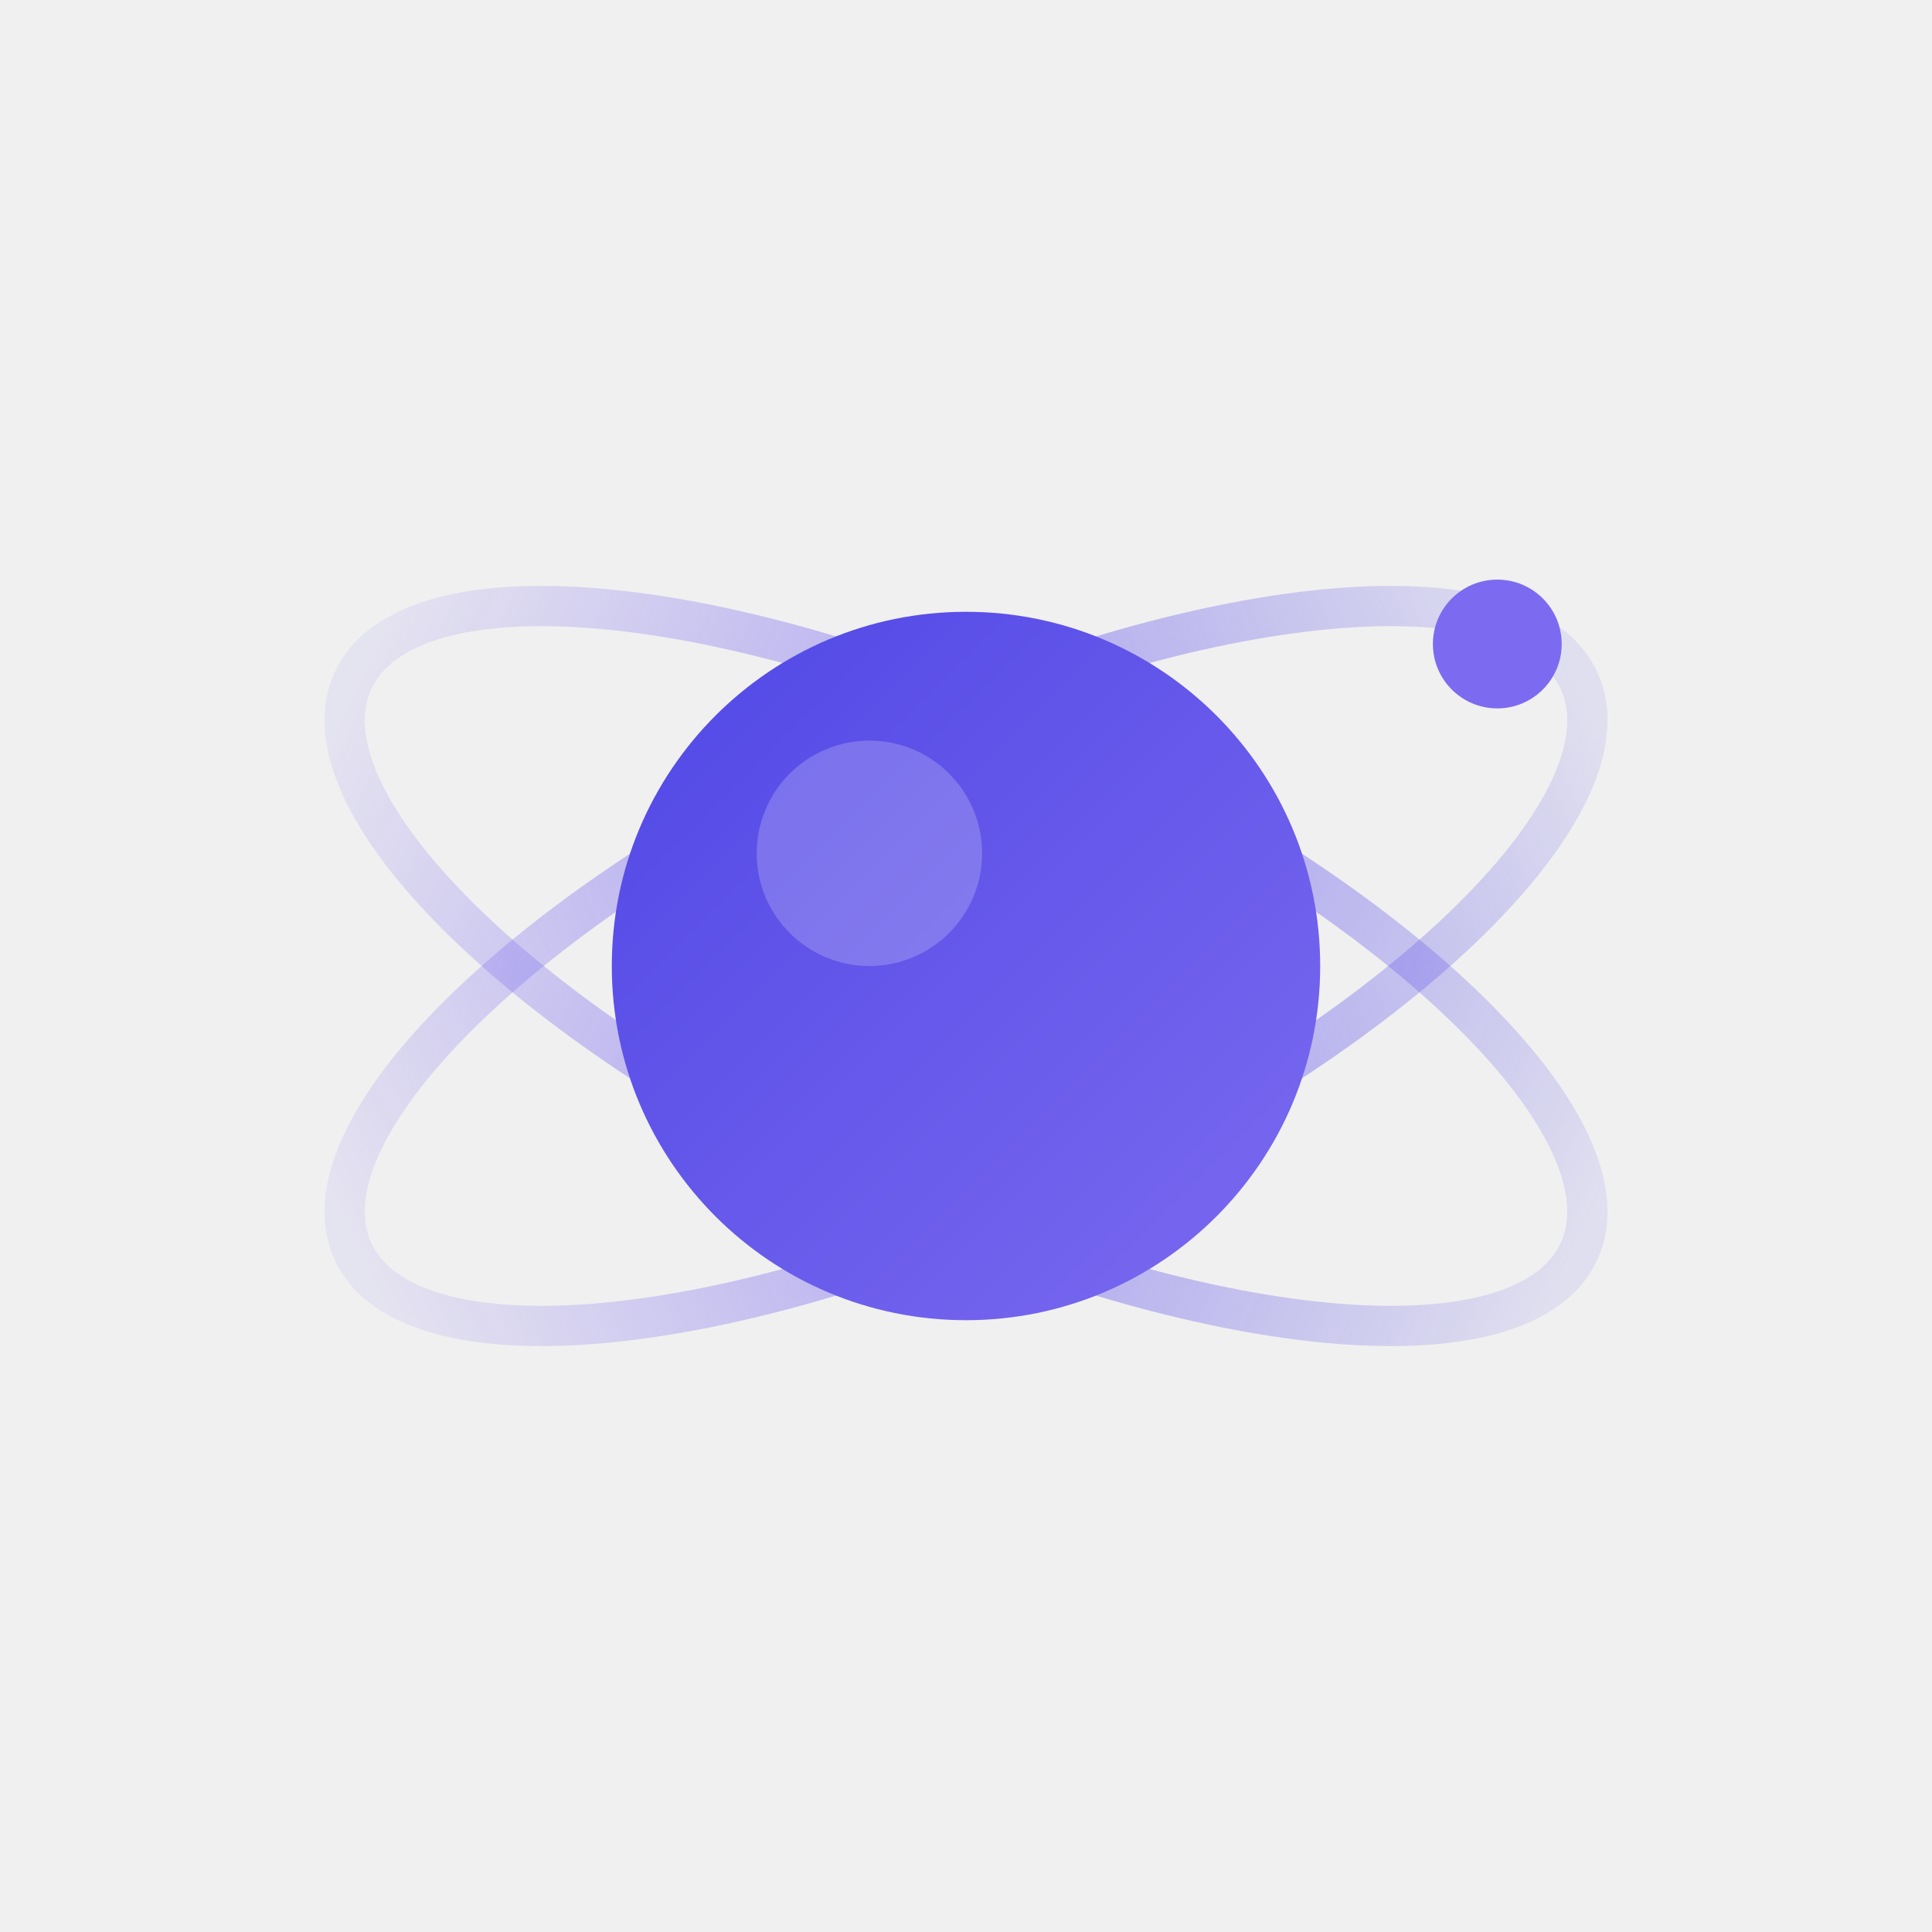
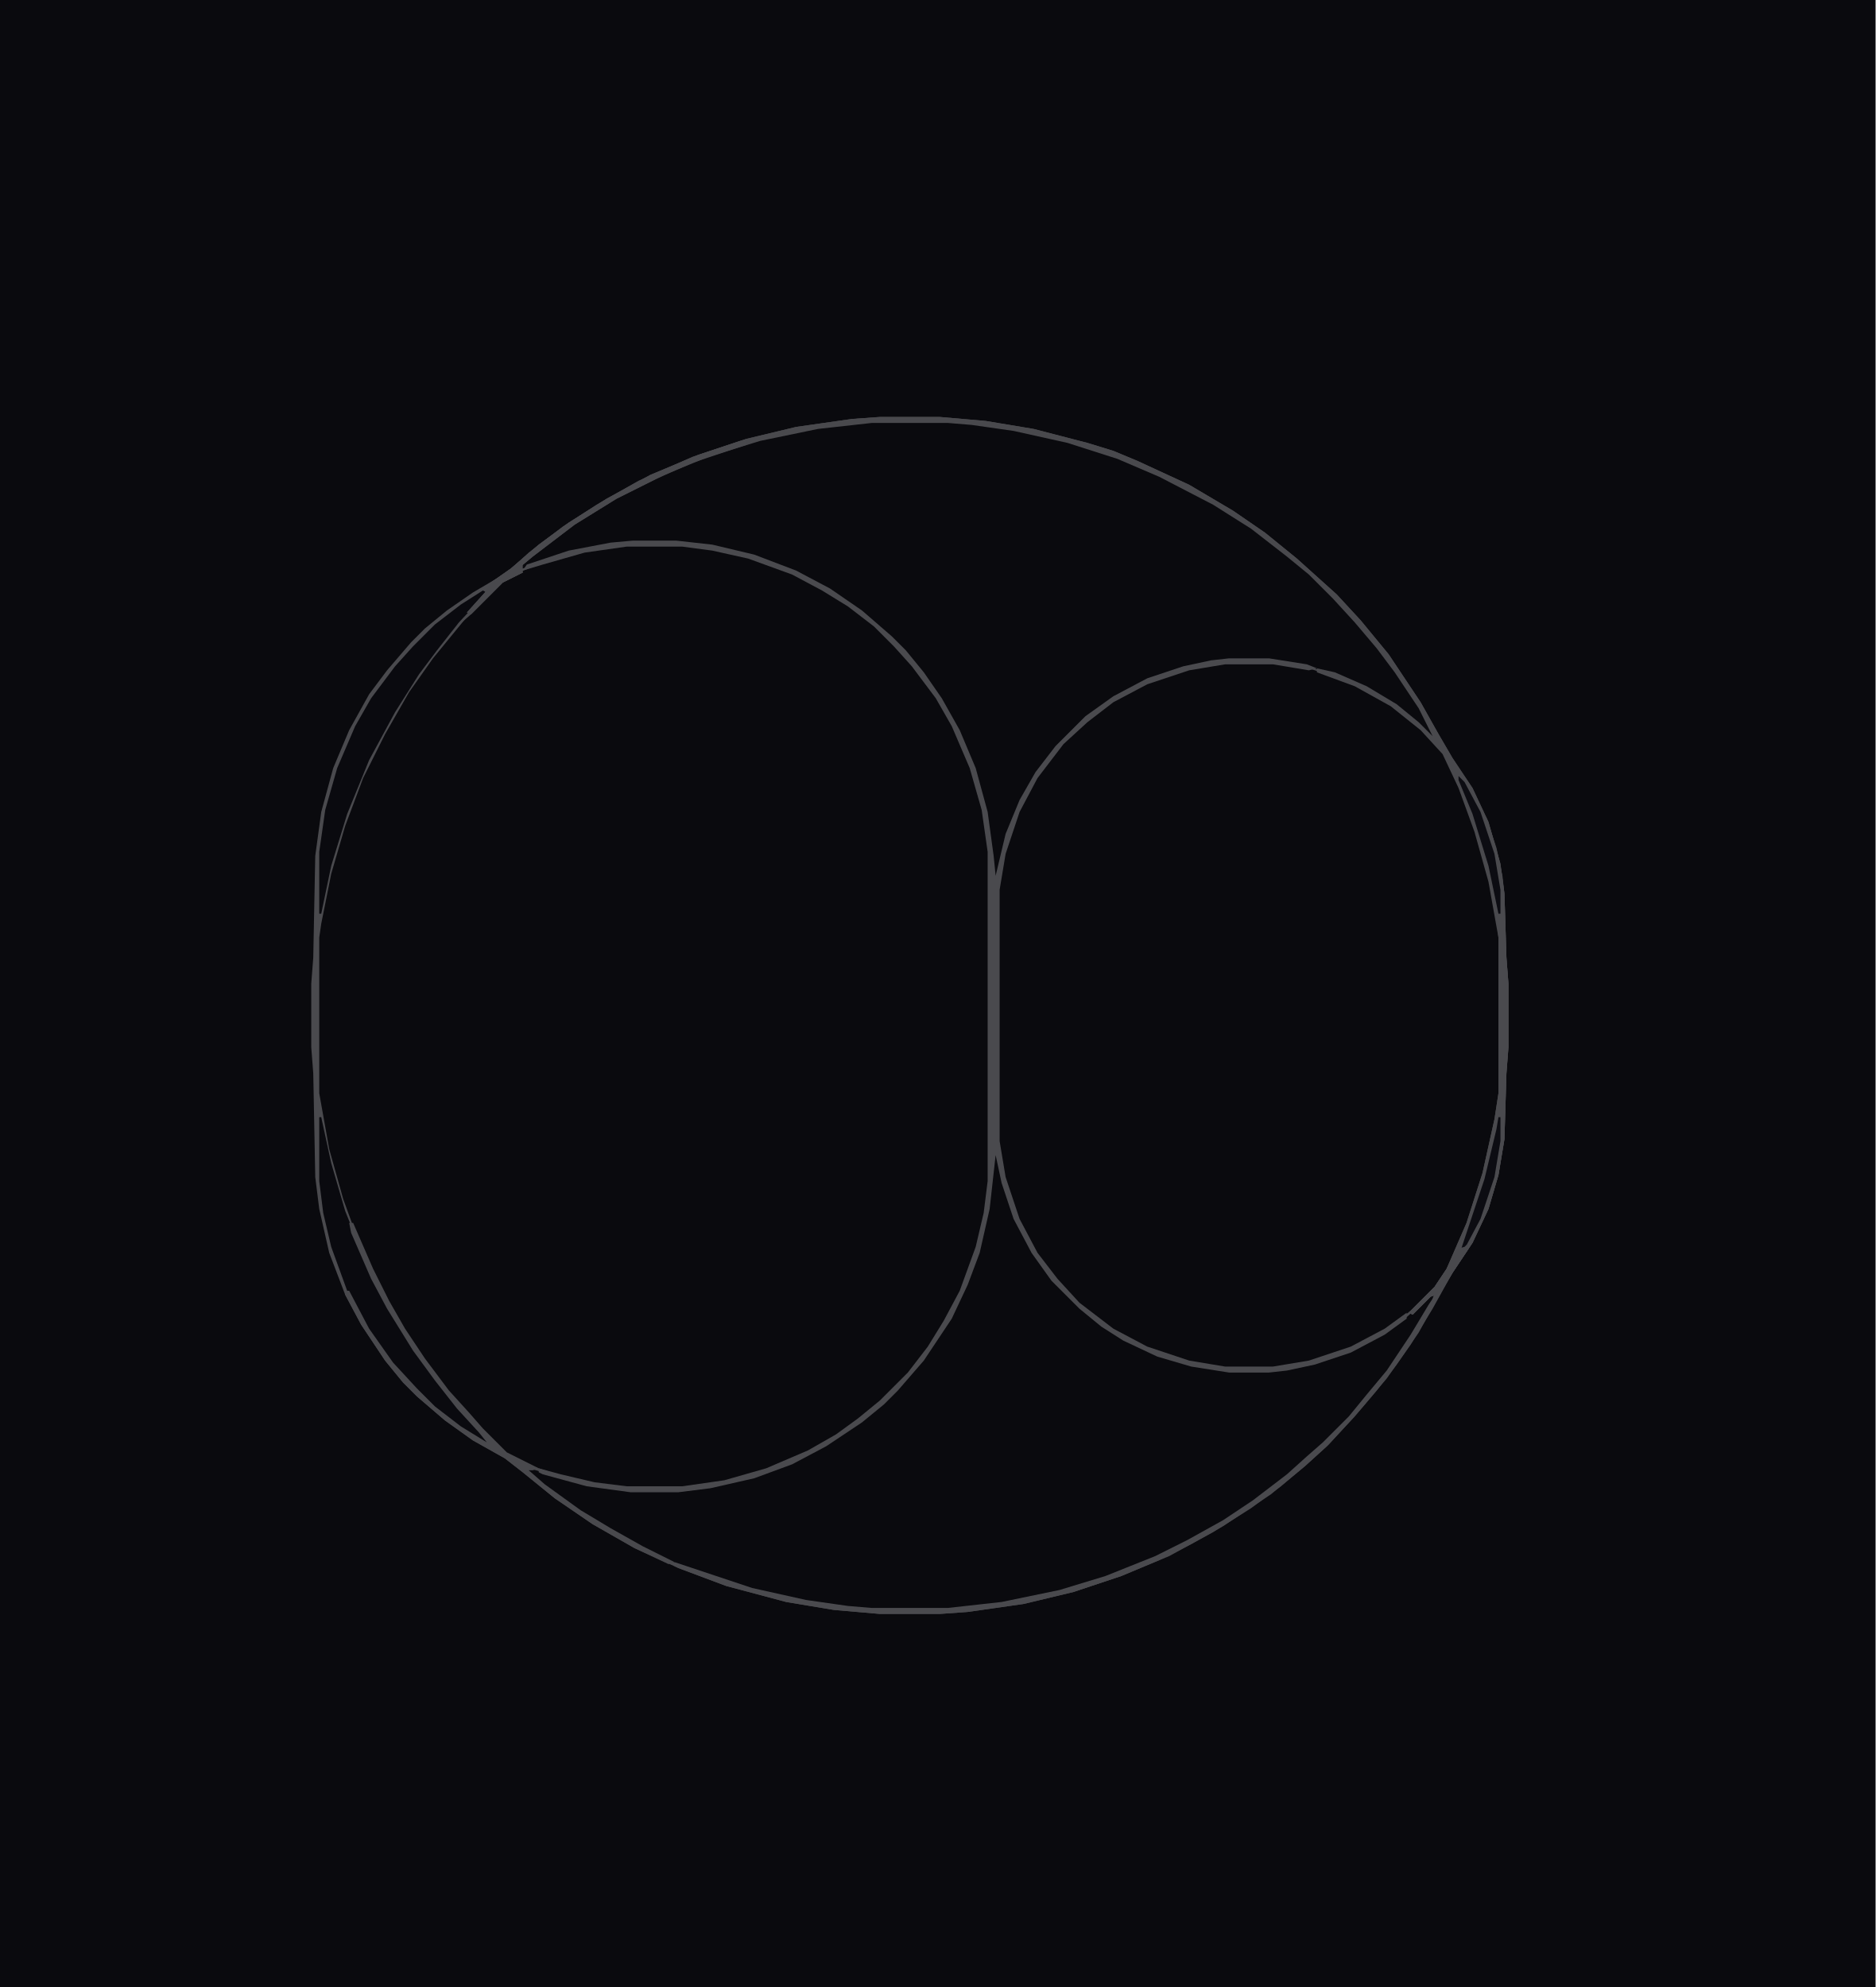
- <svg xmlns="http://www.w3.org/2000/svg" viewBox="0 0 120 120" width="120" height="120">
-   <defs>
-     <linearGradient id="orbGrad" x1="0%" y1="0%" x2="100%" y2="100%">
-       <stop offset="0%" style="stop-color:#4F46E5" />
-       <stop offset="100%" style="stop-color:#7C6BF0" />
-     </linearGradient>
-     <linearGradient id="ringGrad" x1="0%" y1="0%" x2="100%" y2="0%">
-       <stop offset="0%" style="stop-color:#7C6BF0;stop-opacity:0.1" />
-       <stop offset="50%" style="stop-color:#7C6BF0;stop-opacity:0.6" />
-       <stop offset="100%" style="stop-color:#4F46E5;stop-opacity:0.1" />
-     </linearGradient>
-   </defs>
-   <g transform="translate(60, 60)">
-     <ellipse cx="0" cy="0" rx="42" ry="15" fill="none" stroke="url(#ringGrad)" stroke-width="2.5" transform="rotate(-25)" />
-     <ellipse cx="0" cy="0" rx="42" ry="15" fill="none" stroke="url(#ringGrad)" stroke-width="2.5" transform="rotate(25)" />
-     <circle cx="0" cy="0" r="22" fill="url(#orbGrad)" />
-     <circle cx="-6" cy="-7" r="7" fill="#fff" opacity="0.2" />
-     <circle cx="33" cy="-20" r="4" fill="#7C6BF0" />
-   </g>
+ <svg xmlns="http://www.w3.org/2000/svg" version="1.1" viewBox="0 0 940 996" width="940" height="996">
+   <path transform="translate(0)" d="m0 0h940v996h-940z" fill="#0A0A0E" />
+   <path transform="translate(314,273)" d="m0 0h28l21 3 21 6 19 8 16 9 11 8 11 9 15 15 12 16 10 17 9 21 6 21 3 21v165l-3 21-6 21-8 19-9 16-10 14-12 13-10 10-13 10-13 8-16 8-15 6-18 5-21 3h-28l-21-3-21-6-15-6-10-9-12-12-9-11-10-12-12-18-9-15-8-16-9-20-10-30-6-27-2-13v-78l5-28 7-25 8-22 12-25 10-18 10-15 9-12 11-13 11-12 9-9 12-6 21-7 20-4z" fill="#0A0A0E" />
+   <path transform="translate(614,332)" d="m0 0h24l18 3 21 7 17 9 13 10 12 11 6 8 7 15 9 25 6 22 5 28v78l-5 28-7 25-8 22-8 17-12 13-15 12-18 10-19 7-14 3-8 1h-24l-18-3-21-7-17-9-13-10-10-9-11-13-9-14-7-15-5-16-3-18v-126l3-18 7-21 9-17 10-13 9-10 13-11 11-7 16-8 18-6z" fill="#0A0A0E" />
+   <path transform="translate(437,211)" d="m0 0h38l27 3 29 6 23 7 25 10 24 12 21 13 21 16 15 13 17 17 18 22 12 17 12 21-1 2-10-10-14-10-17-9-18-6-14-3-9-1h-20l-19 3-17 5-17 8-11 7-11 9-13 13-10 14-8 15-6 16-4 18-1 9h-1l-2-29-4-20-5-17-8-18-9-16-9-12-12-14-13-12-17-12-16-9-14-6-18-6-21-4-11-1h-22l-18 2-21 5-16 6-2-1 13-11 18-13 15-9 23-12 18-8 30-10 27-6 21-3z" fill="#0A0A0E" />
+   <path transform="translate(498,570)" d="m0 0h1l3 19 5 17 8 17 10 15 11 12 8 8 14 10 17 9 18 6 14 3 9 1h20l19-3 17-5 17-8 15-10 12-11 3-2-2 6-12 20-11 15-8 10-12 14-17 17-22 18-17 12-21 12-16 8-21 9-25 8-27 6-21 3-12 1h-38l-27-3-29-6-26-8-22-9-16-8-18-10-15-10-17-13-5-5 10 3 22 6 22 3h24l22-3 22-6 19-8 16-9 14-10 14-12 12-13 10-14 9-15 9-20 6-21 3-16z" fill="#0A0A0E" />
+   <path transform="translate(441,209)" d="m0 0h30l23 2 24 4 27 7 13 4 12 5 26 12 22 13 16 11 16 13 20 18 12 13 14 17 16 24 9 16 7 12 10 15 8 17 6 21 2 15 1 32 1 13v32l-1 13-1 33-3 18-5 17-8 17-10 15-10 18-11 18-12 17-11 13-7 8-11 12-12 11-17 14-24 16-16 9-16 8-19 8-24 8-25 6-28 4-14 1h-30l-23-2-24-4-30-8-24-9-22-10-21-12-19-13-16-13-9-7-16-9-14-10-14-12-7-7-9-11-12-18-8-15-8-21-5-22-2-16-1-52-1-13v-32l1-13 1-51 3-22 6-22 8-19 10-18 9-12 12-14 7-7 11-9 13-9 17-10 11-10 17-13 17-11 21-12 27-12 27-9 25-6 28-4zm-4 2-27 3-29 6-26 8-22 9-24 12-21 13-21 16-7 6 2 1 16-6 21-5 18-2h22l18 2 21 5 21 8 17 9 16 11 15 13 12 13 12 17 9 16 8 19 6 22 3 22 1 19h1l3-19 5-17 8-17 10-15 11-12 8-8 14-10 17-9 18-6 14-3 9-1h20l19 3 17 5 17 8 15 10 12 11 3 2-2-6-12-20-13-18-12-14-11-12-13-13-11-9-18-14-19-12-27-14-21-9-25-8-27-6-21-3-12-1zm-123 62-21 3-21 6-17 7-10 9-10 10-18 22-12 17-12 21-11 22-9 24-7 24-5 25-1 7v78l5 28 7 25 8 22 8 18 12 22 12 18 12 16 10 11 7 8 13 13 10 5 21 7 20 4 9 1h28l21-3 21-6 21-9 14-8 11-8 11-9 15-15 10-13 8-13 8-15 8-22 4-17 2-16v-165l-3-21-6-21-9-21-8-14-12-16-9-10-11-11-13-10-13-8-15-8-22-8-18-4-15-2zm300 59-18 3-21 7-17 9-13 10-12 11-12 15-10 18-7 19-3 14-1 8v126l3 18 7 21 9 17 10 13 11 12 15 12 18 10 19 7 14 3 8 1h24l18-3 21-7 17-9 13-10 10-9 8-10 9-20 10-30 6-27 2-13v-78l-5-28-7-25-8-22-8-17-11-12-12-10-11-7-16-8-18-6-18-3zm-116 238-2 30-4 21-7 21-9 19-14 21-13 15-13 12-14 10-15 9-15 7-18 6-18 4-16 2h-24l-22-3-22-6-10-3 5 5 18 14 19 12 18 10 20 9 25 9 22 6 28 5 20 2h38l27-3 29-6 23-7 25-10 16-8 18-10 15-10 17-13 10-9 8-7 14-14 9-11 10-12 12-18 9-15 2-6-7 6-9 8-18 11-16 7-18 5-15 2h-20l-19-3-17-5-17-8-11-7-11-9-13-13-10-14-9-17-6-18-3-14-1-9z" fill="#4A4A4E" />
+   <path transform="translate(441,209)" d="m0 0h30l23 2 24 4 27 7 13 4 12 5 26 12 22 13 16 11 16 13 20 18 12 13 14 17 16 24 9 16 7 12 10 15 8 17 6 21 2 15 1 32 1 13v32l-1 13-1 33-3 18-5 17-8 17-10 15-6 10-5 2-9 9-2-1 13-13 6-9 10-23 8-25 6-27 2-13v-78l-5-28-7-25-8-22-8-17-11-12-15-12-18-10-19-7v-2l9 2 16 7 15 9 11 9 7 7-7-14-12-18-9-12-11-13-11-12-12-12-11-9-18-14-19-12-27-14-21-9-25-8-27-6-21-3-12-1h-38l-27 3-29 6-26 8-22 9-24 12-21 13-21 16-6 5 1 3-10 5-16 16-8 7-11 13-16 24-9 16-8 16-8 19-8 24-6 25-1 6h-1v-31l3-21 6-21 9-21 8-14 12-16 9-10 11-11 13-10 11-7h2l2-4 10-7 14-12 15-11 19-12 22-12 24-10 24-8 25-6 28-4z" fill="#49494D" />
+   <path transform="translate(317,271)" d="m0 0h22l18 2 21 5 21 8 17 9 16 11 15 13 7 7 9 11 9 13 9 16 8 19 6 22 3 22 1 10 5-21 7-17 8-14 10-13 15-15 14-10 17-9 18-6 14-3 9-1h20l19 3 5 2-4 1-18-3h-24l-18 3-21 7-17 9-13 10-12 11-13 17-9 17-7 21-3 18v126l3 18 7 21 9 17 10 13 11 12 17 13 17 9 21 7 18 3h24l18-3 21-7 17-9 11-8v3l-11 8-17 9-18 6-14 3-9 1h-20l-19-3-17-5-17-8-11-7-11-9-14-14-10-14-9-17-6-18-3-14-3 27-5 22-6 16-8 17-14 21-13 15-7 7-11 9-18 12-17 9-19 7-22 5-16 2h-24l-22-3-22-6-2-1v-2l11 3 17 4 16 2h28l21-3 21-6 21-9 14-8 11-8 11-9 14-14 10-13 8-13 8-15 8-22 4-17 2-16v-165l-3-21-6-21-9-21-8-14-12-16-9-10-10-10-13-10-13-8-15-8-22-8-18-4-15-2h-28l-21 3-21 6-10 3 2-3 21-7 21-4z" fill="#4A4A4E" />
+   <path transform="translate(160,560)" d="m0 0h1l5 23 7 24 10 25 8 16 8 15 14 21 10 13 11 13 12 13-2 1-16-10-14-12-14-14-10-13-8-13-8-15-8-22-4-17-2-16z" fill="#0A0A0F" />
+   <path transform="translate(242,296)" d="m0 0 2 1-14 15-11 14-9 12-12 19-13 24-11 27-8 26-5 24h-1v-31l3-21 6-21 9-21 8-14 12-16 9-10 11-11 13-10z" fill="#0A0A0F" />
+   <path transform="translate(731,389)" d="m0 0 3 3 8 15 3 3 5 15 3 14 1 9 1 32 1 13v32l-1 13-1 33-3 18-5 17-8 17-10 15-6 10-5 2-9 9-2-1 13-13 6-9 10-23 8-25 6-27 2-13v-78l-1-12-1-11-7-27-9-25z" fill="#4A4A4E" />
+   <path transform="translate(720,648)" d="m0 0 1 2-10 18-11 16-10 13-11 13-14 15-10 9-13 11-15 11-19 12-22 12-24 10-24 8-25 6-28 4-14 1h-30l-23-2-24-4-30-8-24-9-2-1v-2l39 13 27 6 21 3 12 1h38l27-3 29-6 23-7 25-10 16-8 18-10 15-10 17-13 10-9 8-7 13-13 9-11 10-12 12-18 9-15z" fill="#4A4A4E" />
+   <path transform="translate(175,613)" d="m0 0h2l10 23 8 16 8 14 10 15 12 16 10 11 7 8 12 12 16 8-3 1h-2l8 7 18 13 15 9 16 9 16 8-3 1-17-8-21-12-19-13-16-13-9-7-16-9-14-10-14-12-7-7-9-11-12-18-8-15v-2h2l10 19 12 17 12 13 9 9 13 10 13 8-4-5-11-12-11-14-11-15-13-21-8-15-10-23z" fill="#49494D" />
+   <path transform="translate(374,220)" d="m0 0m-3 1h3v2l-27 9-18 8-20 10-21 13-21 16-6 5 1 3-10 5-16 16-2-1 9-10 3-5 10-7 14-12 15-11 19-12 22-12 24-10z" fill="#4A4A4E" />
+   <path transform="translate(731,389)" d="m0 0 3 3 8 15 7 21 3 18v12h-1l-5-24-8-26-7-17z" fill="#0C0C12" />
+   <path transform="translate(751,560)" d="m0 0h1v12l-3 18-7 21-8 15-2 1 12-36 6-25z" fill="#0C0C12" />
+   <path transform="translate(735,624)" d="m0 0 1 2-8 12-6 10-5 2-9 9-2-1 13-13 6-9 5-10 4-1z" fill="#49494D" />
+   <path transform="translate(265,277)" d="m0 0m-1 1m-1 1m-1 1v3 4l-10 5-16 16-2-1 9-10 3-5 10-7z" fill="#49494D" />
</svg>
